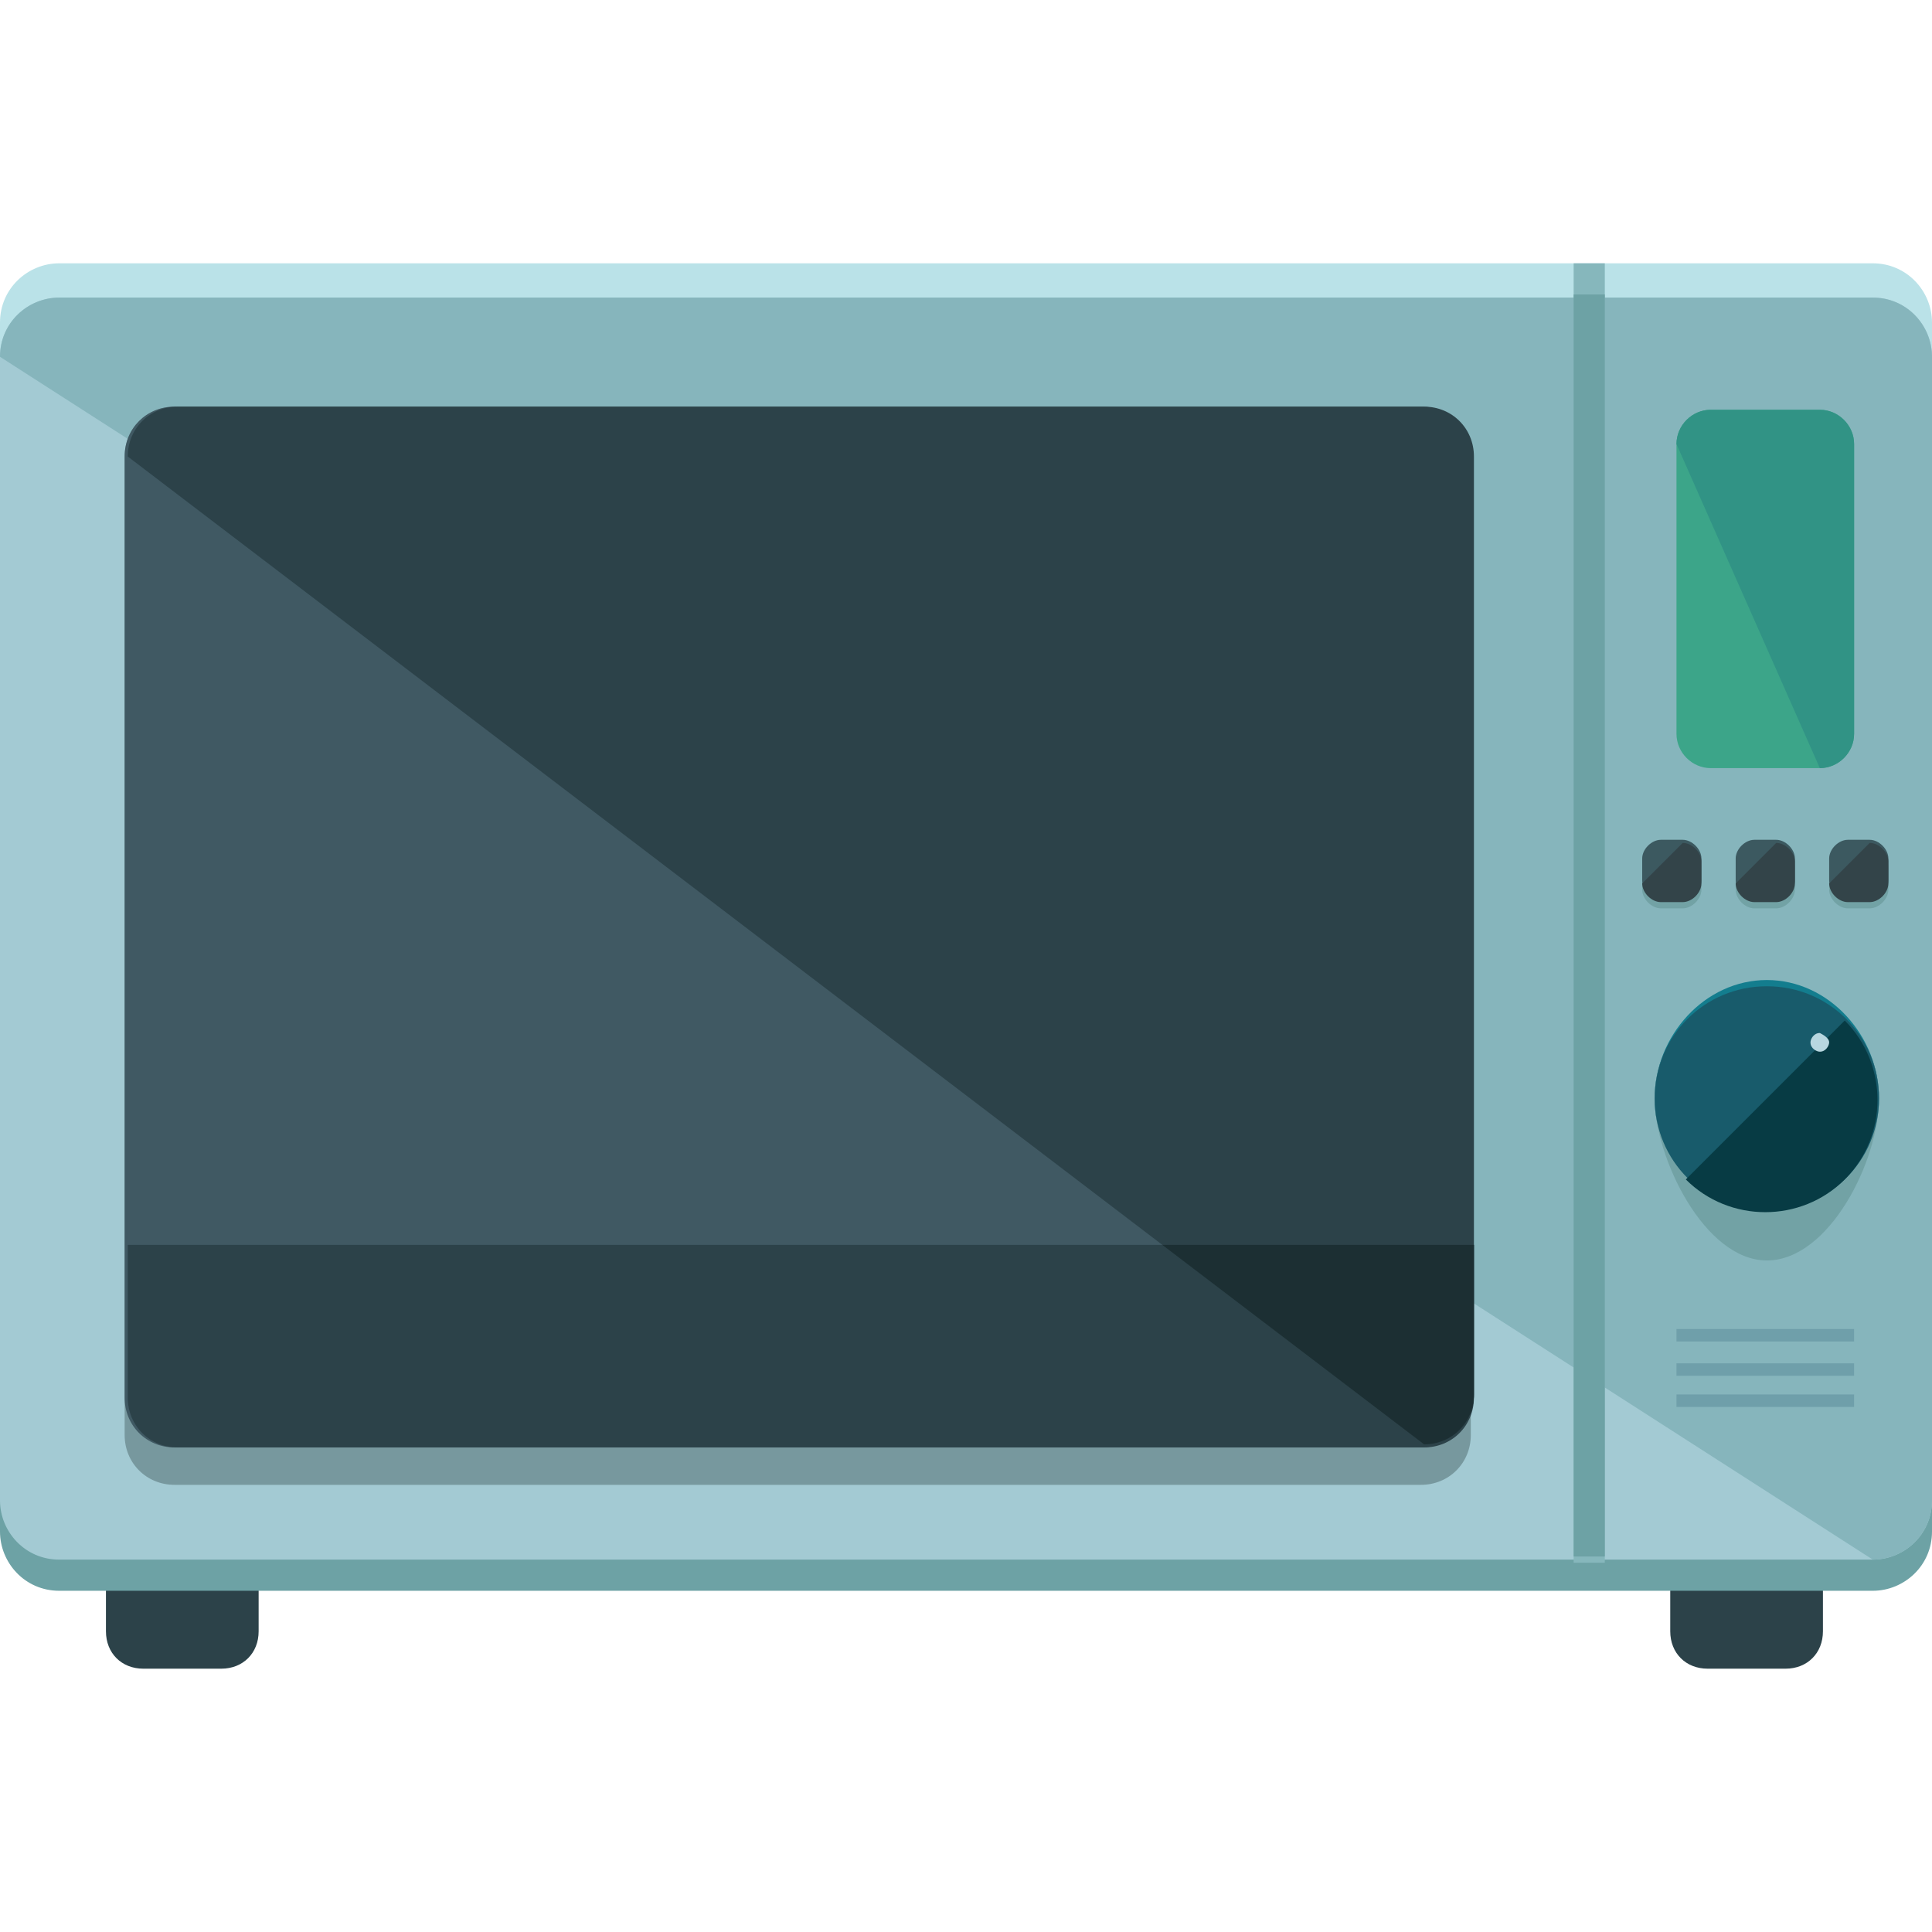
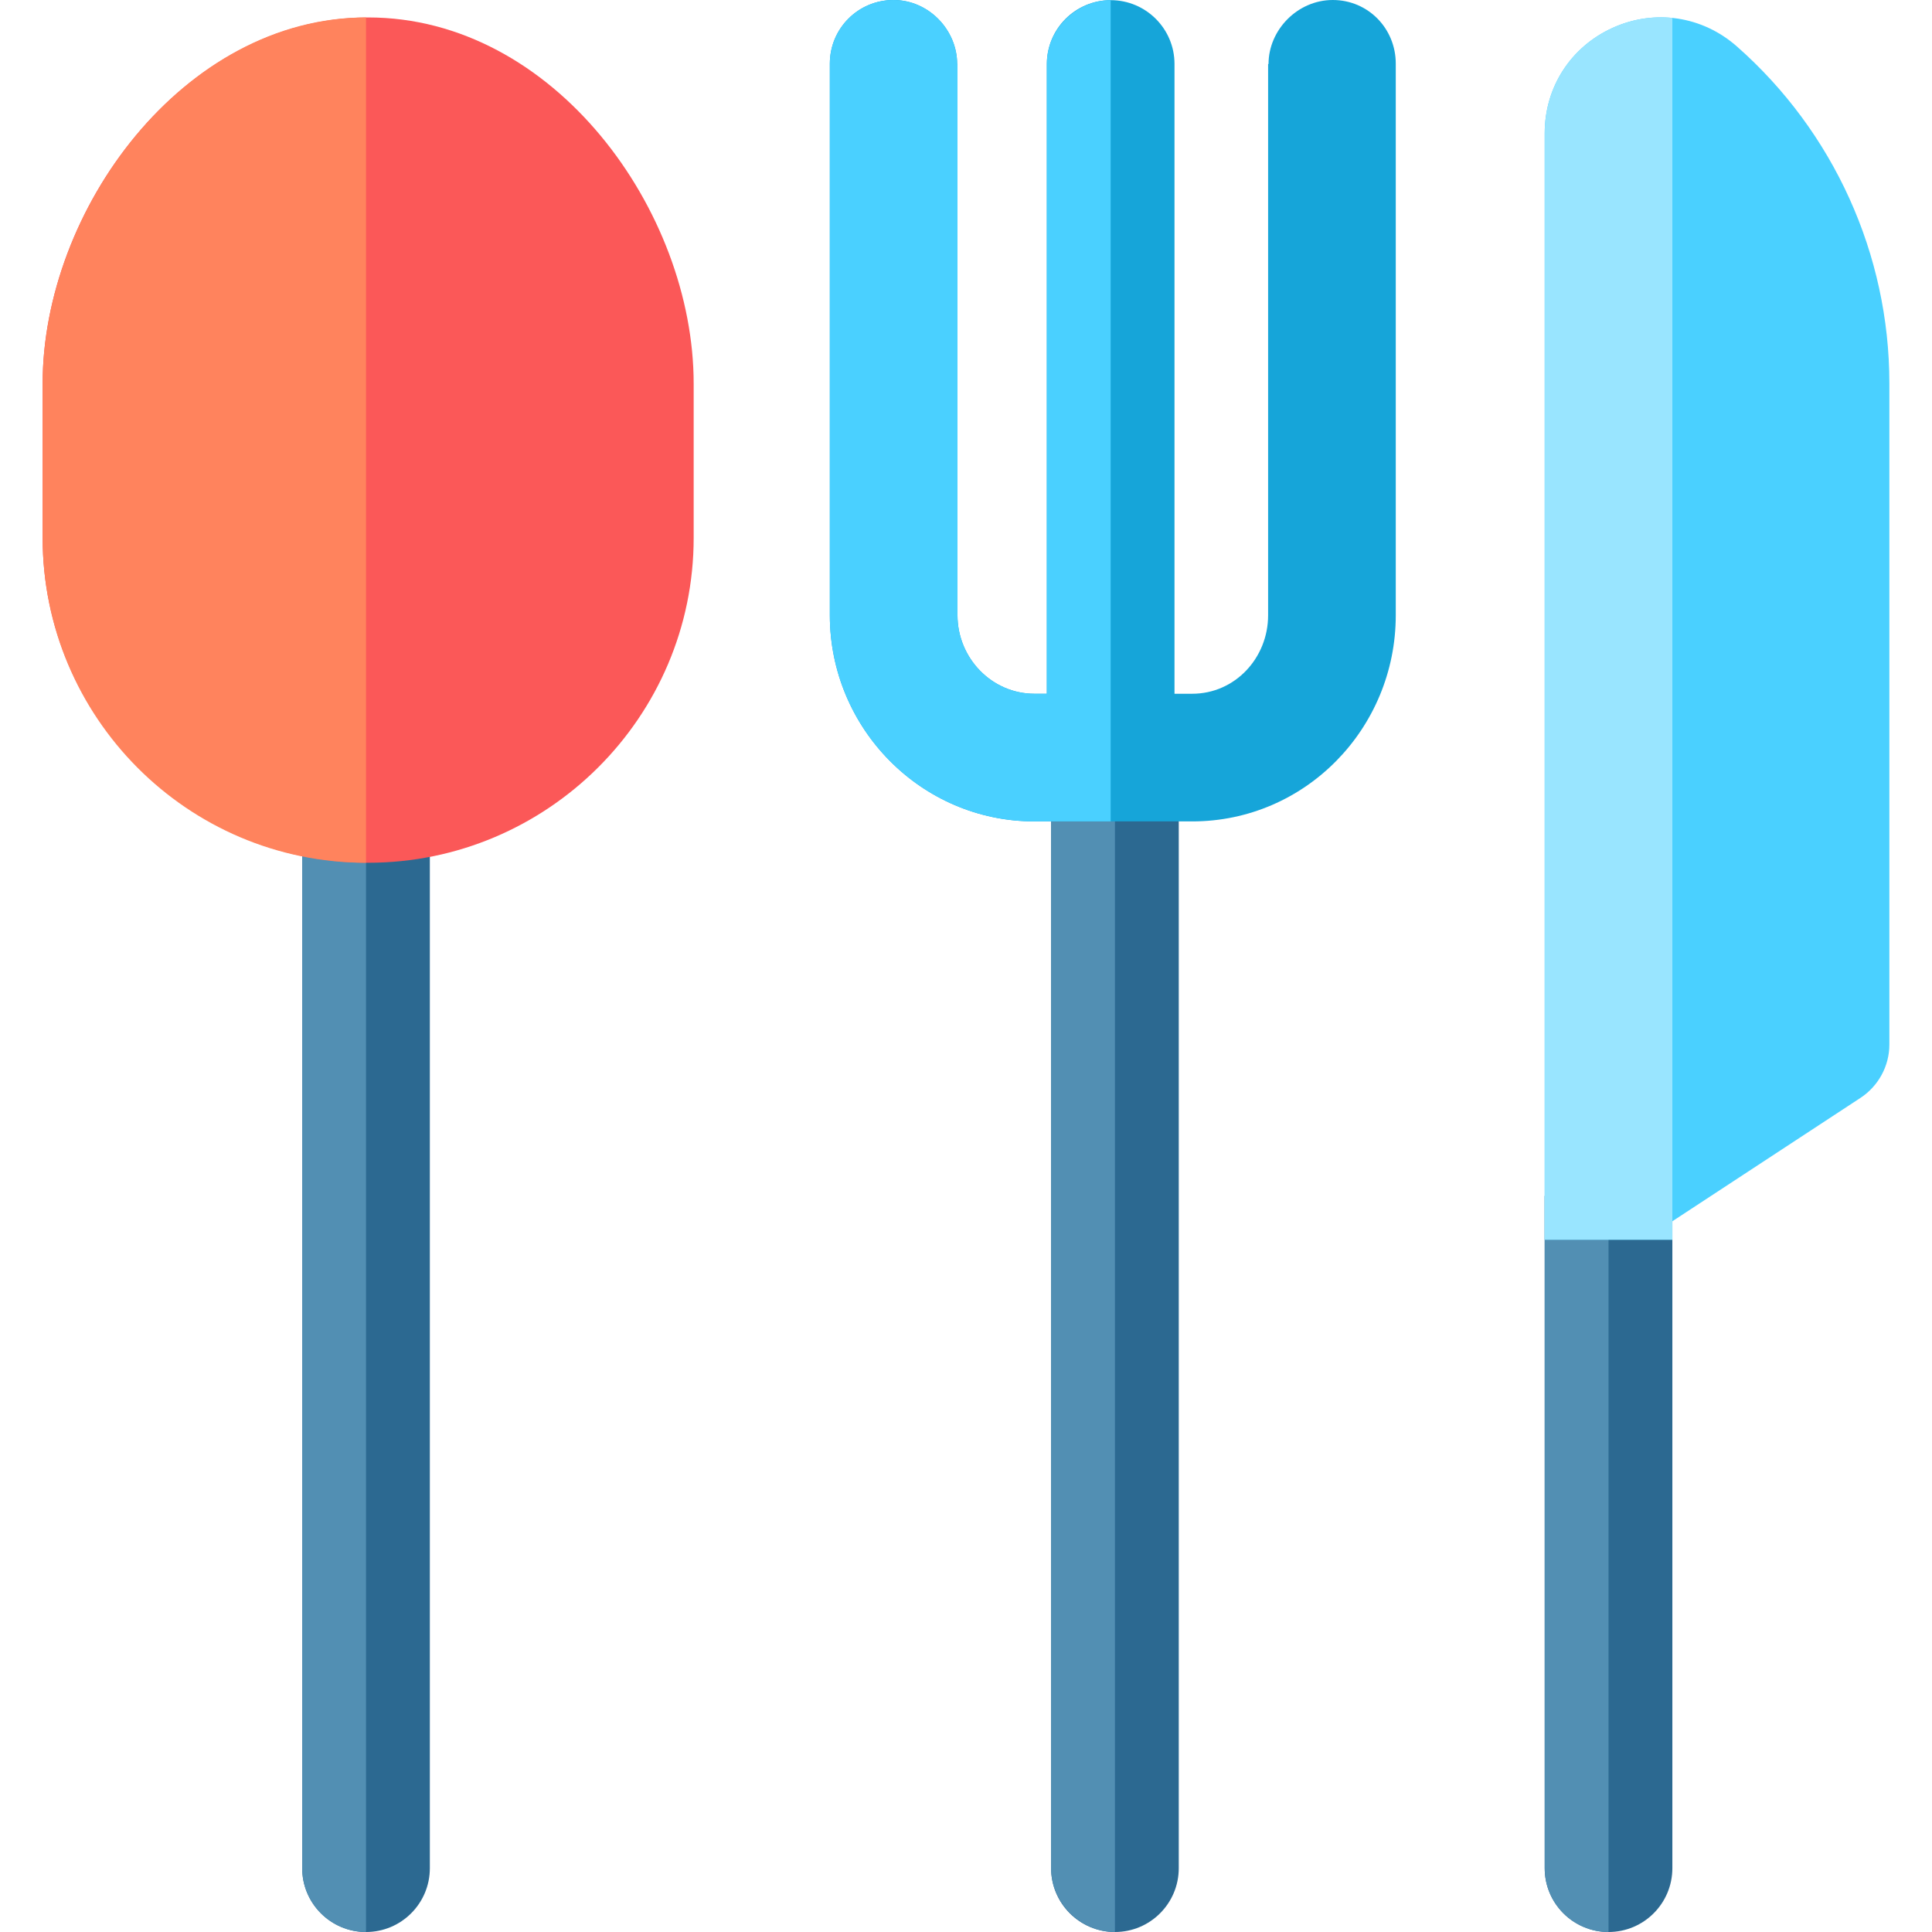
- <svg xmlns="http://www.w3.org/2000/svg" version="1.1" id="Layer_1" viewBox="0 0 496 496" xml:space="preserve">
+ <svg xmlns="http://www.w3.org/2000/svg" height="800px" width="800px" version="1.1" id="Layer_1" viewBox="0 0 512 512" xml:space="preserve">
+   <path style="fill:#2C6991;" d="M295.468,512c-9.342,0-16.915-7.573-16.915-16.915V212.042c0-9.342,7.573-16.915,16.915-16.915  c9.342,0,16.915,7.573,16.915,16.915v283.043C312.383,504.428,304.81,512,295.468,512z" />
+   <path style="fill:#528FB3;" d="M295.468,512c-9.021,0-16.915-7.573-16.915-16.915V212.042c0-9.342,7.894-16.915,16.915-16.915V512z" />
+   <path style="fill:#2C6991;" d="M97,512c-9.342,0-16.915-7.573-16.915-16.915V212.042c0-9.342,7.573-16.915,16.915-16.915  s16.915,7.573,16.915,16.915v283.043C113.915,504.428,106.341,512,97,512z" />
+   <path style="fill:#528FB3;" d="M97,512c-9.342,0-16.915-7.573-16.915-16.915V212.042c0-9.342,7.573-16.915,16.915-16.915V512z" />
+   <path style="fill:#2C6991;" d="M426.277,512c-9.342,0-16.915-7.573-16.915-16.915V316.915h33.83v178.171  C443.192,504.428,435.618,512,426.277,512z" />
+   <path style="fill:#528FB3;" d="M426.277,512c-9.342,0-16.915-7.573-16.915-16.915V316.915h16.915V512z" />
+   <path style="fill:#4AD0FF;" d="M460.279,12.294c-9.158-8.063-21.763-9.95-32.883-4.926c-11.119,5.025-18.035,15.726-18.035,27.929  v293.247h33.83v-4.896l49.835-32.685c4.763-3.127,7.676-8.442,7.676-14.141V101.58C500.703,67.414,485.923,34.871,460.279,12.294z" />
+   <path style="fill:#99E5FF;" d="M443.176,4.747c-5.254-0.536-10.673,0.313-15.779,2.621c-11.119,5.025-18.035,15.726-18.035,27.929  v293.247h33.83V4.749L443.176,4.747z" />
+   <path style="fill:#FB5858;" d="M97.564,4.622c-49.271,0-86.266,51.233-86.266,97.041v40.892c0,47.469,38.797,86.087,86.266,86.087  s86.266-38.619,86.266-86.087v-40.892C183.83,55.854,146.835,4.622,97.564,4.622z" />
+   <path style="fill:#FF835D;" d="M97,4.622c-48.489,0-85.702,51.233-85.702,97.041v40.892c0,47.469,38.34,86.087,85.702,86.087V4.622z  " />
  <g>
-     <path style="fill:#2C4249;" d="M66.4,418.8c0,5.6-4,9.6-9.6,9.6h-20c-5.6,0-9.6-4-9.6-9.6v-18.4c0-5.6,4-9.6,9.6-9.6h20   c5.6,0,9.6,4,9.6,9.6C66.4,400.4,66.4,418.8,66.4,418.8z" />
-     <path style="fill:#2C4249;" d="M468,418.8c0,5.6-4,9.6-9.6,9.6h-20c-5.6,0-9.6-4-9.6-9.6v-18.4c0-5.6,4-9.6,9.6-9.6h20   c5.6,0,9.6,4,9.6,9.6V418.8z" />
+     <path style="fill:#16A5D9;" d="M277.426,204.148V16.957c0-9.342,7.573-16.915,16.915-16.915c9.342,0,16.915,7.573,16.915,16.915   v187.192H277.426z" />
+     <path style="fill:#16A5D9;" d="M353.2,0c-9.342,0-17.025,7.935-17.025,16.957h-0.111v146.084c0,11.336-8.779,20.81-20.115,20.81   h-41.817c-11.336,0-20.387-9.472-20.387-20.81V16.957h-0.087C253.658,7.935,246.128,0,236.786,0   c-9.343,0-16.872,7.531-16.872,16.873v146.169c0,29.99,24.226,54.64,54.217,54.64h41.817c29.99,0,53.945-24.648,53.945-54.64   V16.873C369.894,7.531,362.543,0,353.2,0z" />
  </g>
-   <path style="fill:#6DA2A5;" d="M496,393.2c0,8.8-7.2,15.2-15.2,15.2H15.2c-8.8,0-15.2-7.2-15.2-15.2V99.6c0-8.8,7.2-15.2,15.2-15.2  h465.6c8.8,0,15.2,7.2,15.2,15.2L496,393.2L496,393.2z" />
-   <path style="fill:#BAE2E8;" d="M496,376.4c0,8.8-7.2,15.2-15.2,15.2H15.2c-8,0-15.2-7.2-15.2-15.2V82.8C0,74,7.2,67.6,15.2,67.6  h465.6c8.8,0,15.2,7.2,15.2,15.2L496,376.4L496,376.4z" />
-   <path style="fill:#A3CAD3;" d="M496,385.2c0,8.8-7.2,15.2-15.2,15.2H15.2c-8.8,0-15.2-7.2-15.2-15.2V91.6c0-8.8,7.2-15.2,15.2-15.2  h465.6c8.8,0,15.2,7.2,15.2,15.2L496,385.2L496,385.2z" />
-   <path style="fill:#86B5BC;" d="M0,91.6c0-8.8,7.2-15.2,15.2-15.2h465.6c8.8,0,15.2,7.2,15.2,15.2v293.6c0,8.8-7.2,15.2-15.2,15.2" />
-   <path style="fill:#77989E;" d="M377.6,368.4c0,7.2-5.6,12.8-12.8,12.8h-320c-7.2,0-12.8-5.6-12.8-12.8V117.2  c0-7.2,5.6-12.8,12.8-12.8h320c7.2,0,12.8,5.6,12.8,12.8V368.4z" />
-   <path style="fill:#405963;" d="M377.6,358.8c0,7.2-5.6,12.8-12.8,12.8h-320c-7.2,0-12.8-5.6-12.8-12.8V117.2  c0-7.2,5.6-12.8,12.8-12.8h320c7.2,0,12.8,5.6,12.8,12.8V358.8z" />
-   <path style="fill:#2C4249;" d="M32.8,117.2c0-7.2,5.6-12.8,12.8-12.8h320c7.2,0,12.8,5.6,12.8,12.8V358c0,7.2-5.6,12.8-12.8,12.8" />
-   <rect x="404" y="67.6" style="fill:#86B7BC;" width="8" height="333.6" />
-   <rect x="404" y="75.6" style="fill:#6DA2A5;" width="8" height="324" />
-   <path style="fill:#137D8E;" d="M482.4,282c0,16-12.8,28.8-28.8,28.8S424.8,298,424.8,282s12.8-30.4,28.8-30.4S482.4,266,482.4,282z" />
-   <path style="fill:#72A2A5;" d="M482.4,282c0,16-12.8,41.6-28.8,41.6s-28.8-26.4-28.8-41.6c0-16,12.8-27.2,28.8-27.2  C469.6,254.8,482.4,266,482.4,282z" />
-   <path style="fill:#185B6B;" d="M482.4,282c0,16-12.8,28.8-28.8,28.8S424.8,298,424.8,282s12.8-28.8,28.8-28.8S482.4,266,482.4,282z" />
-   <path style="fill:#073B44;" d="M473.6,262c11.2,11.2,11.2,29.6,0,40.8c-11.2,11.2-29.6,11.2-40.8,0" />
-   <path style="fill:#B8D7E0;" d="M469.6,267.6c0,0.8-0.8,2.4-2.4,2.4c-0.8,0-2.4-0.8-2.4-2.4c0-0.8,0.8-2.4,2.4-2.4  C468.8,266,469.6,266.8,469.6,267.6z" />
-   <path style="fill:#3CA589;" d="M430.4,114v74.4c0,4.8,4,8.8,8.8,8.8h28c4.8,0,8.8-4,8.8-8.8V114c0-4.8-4-8.8-8.8-8.8h-28  C434.4,105.2,430.4,109.2,430.4,114z" />
-   <path style="fill:#319385;" d="M467.2,197.2c4.8,0,8.8-4,8.8-8.8V114c0-4.8-4-8.8-8.8-8.8h-28c-4.8,0-8.8,4-8.8,8.8" />
-   <path style="fill:#72A2A5;" d="M436.8,228.4c0,2.4-2.4,4.8-4.8,4.8h-5.6c-2.4,0-4.8-2.4-4.8-4.8v-5.6c0-2.4,2.4-4.8,4.8-4.8h5.6  c2.4,0,4.8,2.4,4.8,4.8V228.4z" />
-   <path style="fill:#3C5960;" d="M436.8,226c0,2.4-2.4,4.8-4.8,4.8h-5.6c-2.4,0-4.8-2.4-4.8-4.8v-5.6c0-2.4,2.4-4.8,4.8-4.8h5.6  c2.4,0,4.8,2.4,4.8,4.8V226z" />
-   <path style="fill:#334449;" d="M432,216.4c2.4,0,4.8,2.4,4.8,4.8v5.6c0,2.4-2.4,4.8-4.8,4.8h-5.6c-2.4,0-4.8-2.4-4.8-4.8" />
-   <path style="fill:#72A2A5;" d="M460.8,228.4c0,2.4-2.4,4.8-4.8,4.8h-5.6c-2.4,0-4.8-2.4-4.8-4.8v-5.6c0-2.4,2.4-4.8,4.8-4.8h5.6  c2.4,0,4.8,2.4,4.8,4.8V228.4z" />
-   <path style="fill:#3C5960;" d="M460.8,226c0,2.4-2.4,4.8-4.8,4.8h-5.6c-2.4,0-4.8-2.4-4.8-4.8v-5.6c0-2.4,2.4-4.8,4.8-4.8h5.6  c2.4,0,4.8,2.4,4.8,4.8V226z" />
-   <path style="fill:#334449;" d="M456,216.4c2.4,0,4.8,2.4,4.8,4.8v5.6c0,2.4-2.4,4.8-4.8,4.8h-5.6c-2.4,0-4.8-2.4-4.8-4.8" />
-   <path style="fill:#72A2A5;" d="M484.8,228.4c0,2.4-2.4,4.8-4.8,4.8h-5.6c-2.4,0-4.8-2.4-4.8-4.8v-5.6c0-2.4,2.4-4.8,4.8-4.8h5.6  c2.4,0,4.8,2.4,4.8,4.8V228.4z" />
-   <path style="fill:#3C5960;" d="M484.8,226c0,2.4-2.4,4.8-4.8,4.8h-5.6c-2.4,0-4.8-2.4-4.8-4.8v-5.6c0-2.4,2.4-4.8,4.8-4.8h5.6  c2.4,0,4.8,2.4,4.8,4.8V226z" />
-   <path style="fill:#334449;" d="M480,216.4c2.4,0,4.8,2.4,4.8,4.8v5.6c0,2.4-2.4,4.8-4.8,4.8h-5.6c-2.4,0-4.8-2.4-4.8-4.8" />
-   <g>
-     <rect x="430.4" y="341.2" style="fill:#6F9FAA;" width="45.6" height="3.2" />
-     <rect x="430.4" y="350" style="fill:#6F9FAA;" width="45.6" height="3.2" />
-     <rect x="430.4" y="358" style="fill:#6F9FAA;" width="45.6" height="3.2" />
-   </g>
-   <path style="fill:#2C4249;" d="M32.8,319.6v39.2c0,7.2,5.6,12.8,12.8,12.8h320c7.2,0,12.8-5.6,12.8-12.8v-39.2H32.8z" />
-   <path style="fill:#1C2F33;" d="M365.6,370.8c7.2,0,12.8-5.6,12.8-12.8v-38.4h-80L365.6,370.8z" />
+   <path style="fill:#4AD0FF;" d="M277.426,16.957v166.894h-3.294c-11.336,0-20.387-9.472-20.387-20.81V16.957h-0.087  C253.658,7.935,246.128,0,236.786,0c-9.343,0-16.872,7.531-16.872,16.873v146.169c0,29.99,24.226,54.64,54.217,54.64h20.209v-14.096  v-19.734V0.043C285.319,0.042,277.426,7.615,277.426,16.957z" />
</svg>
